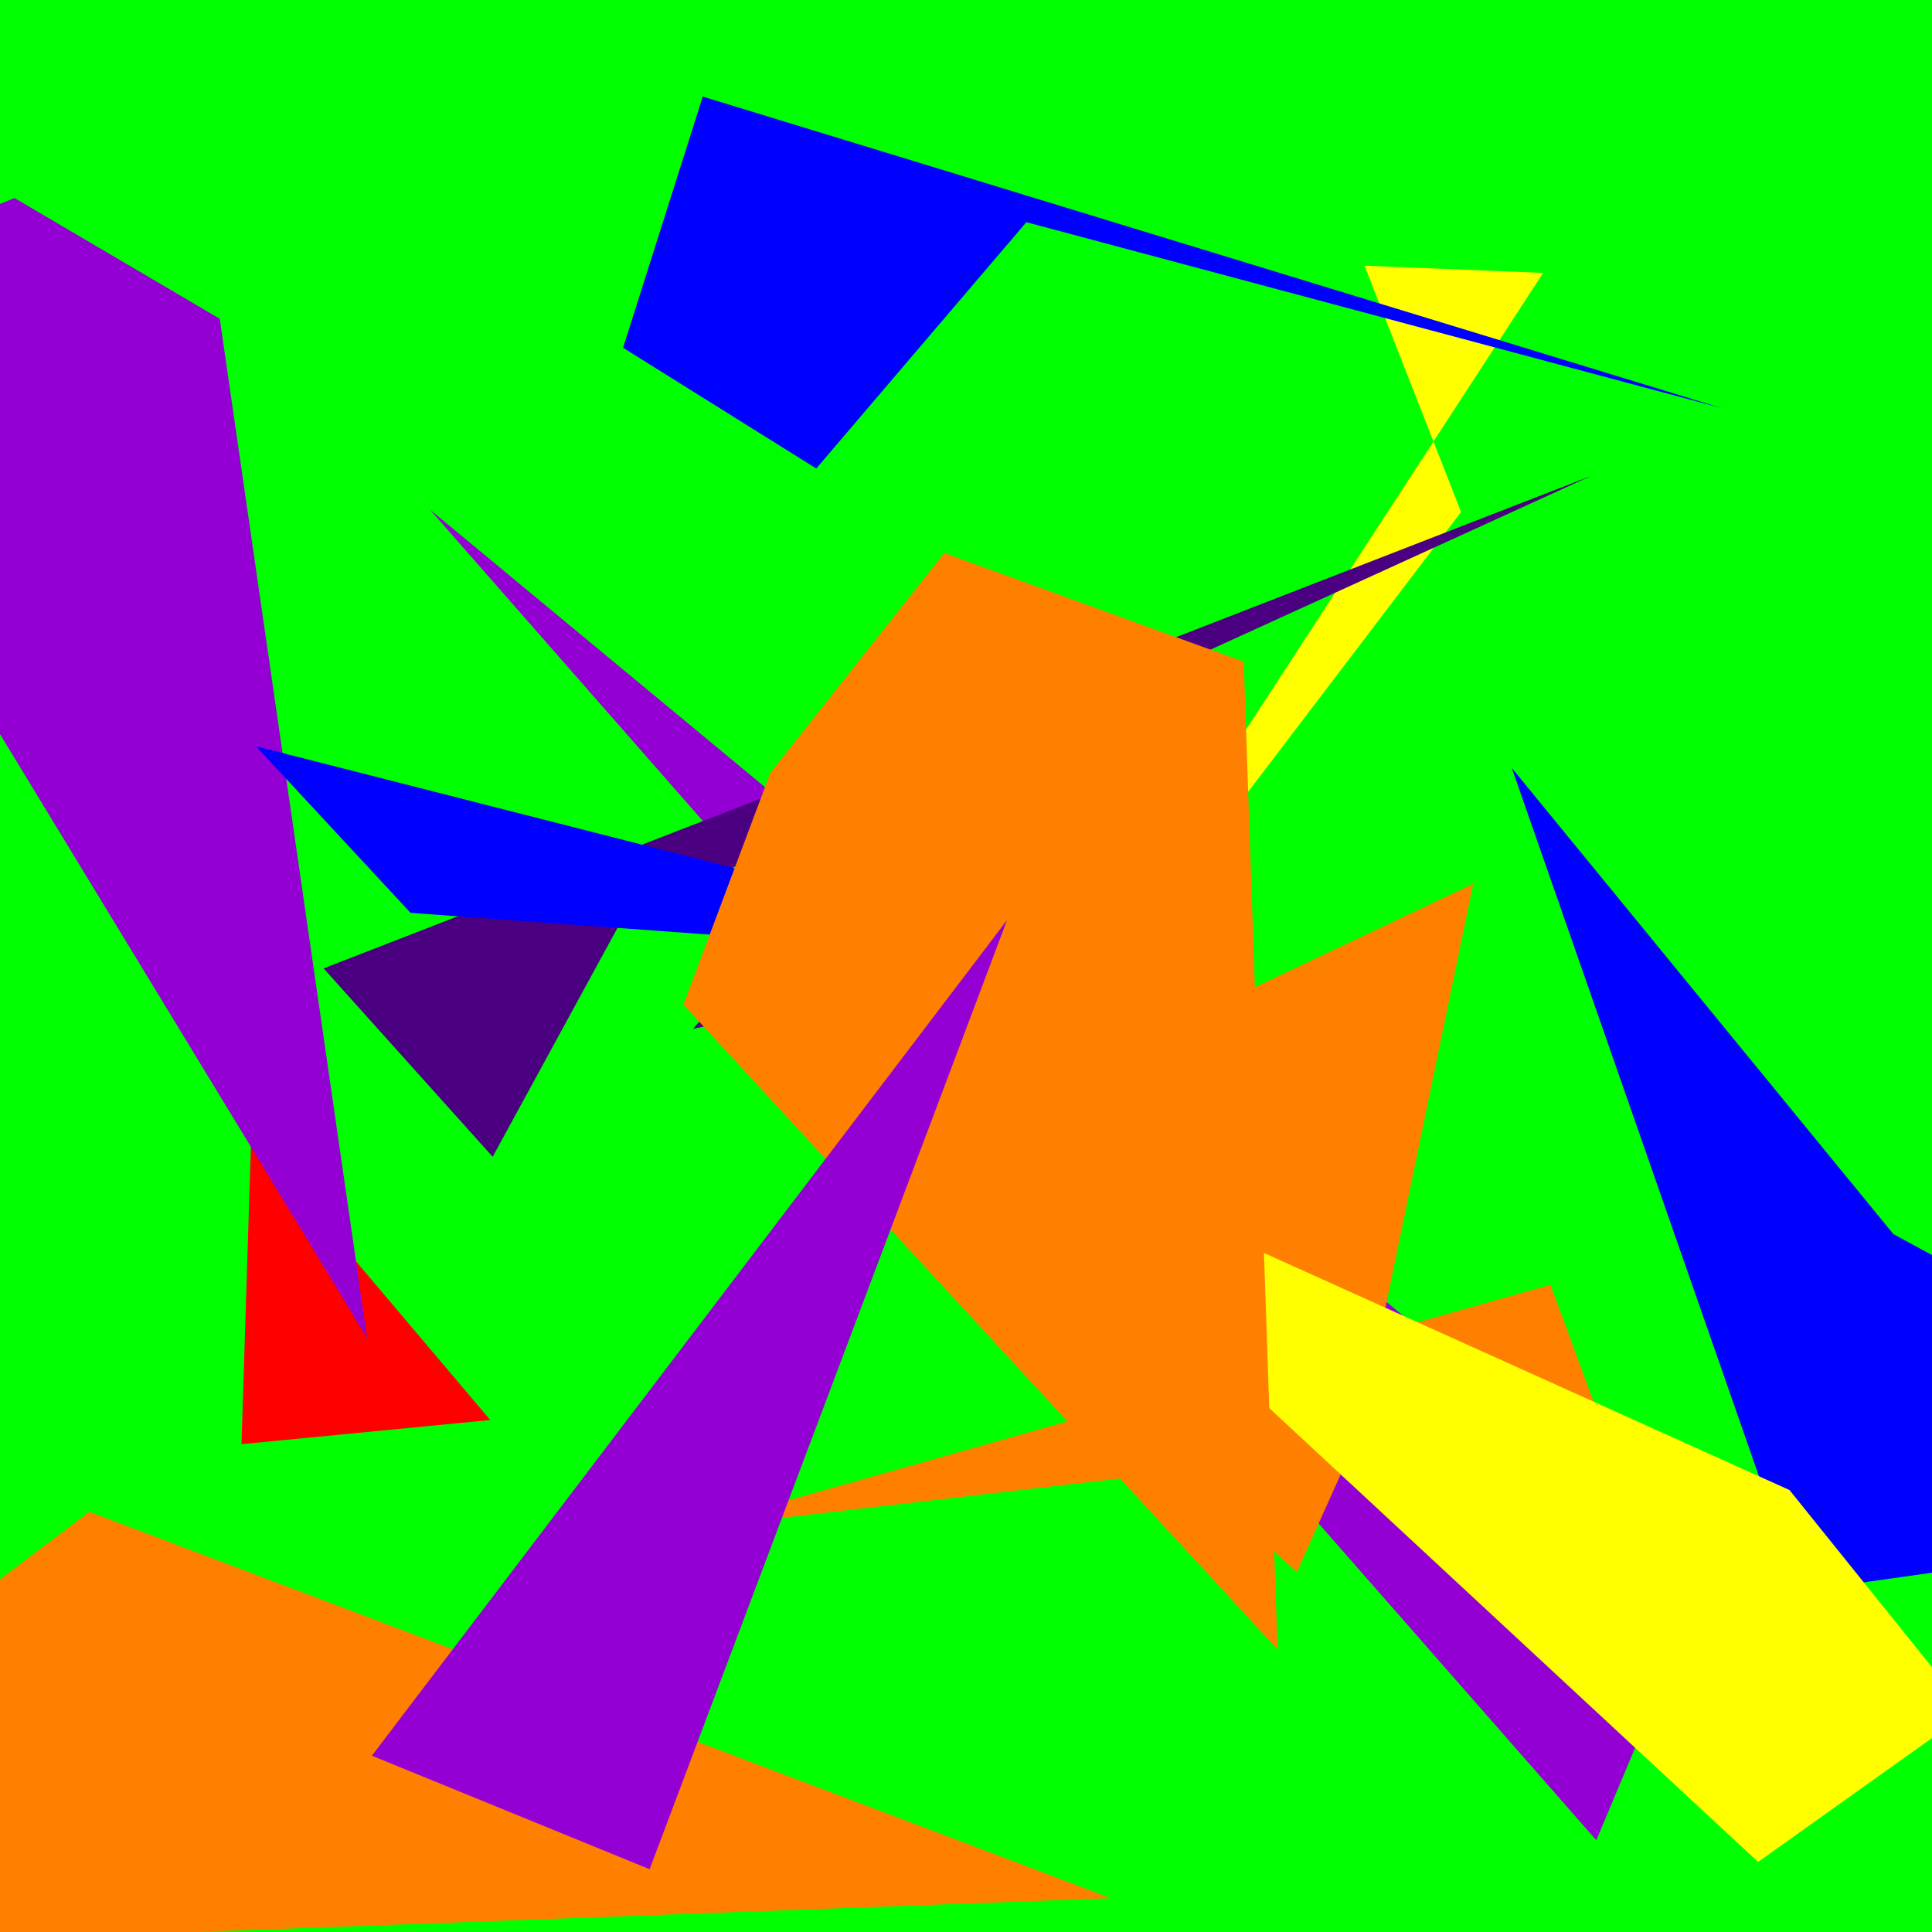
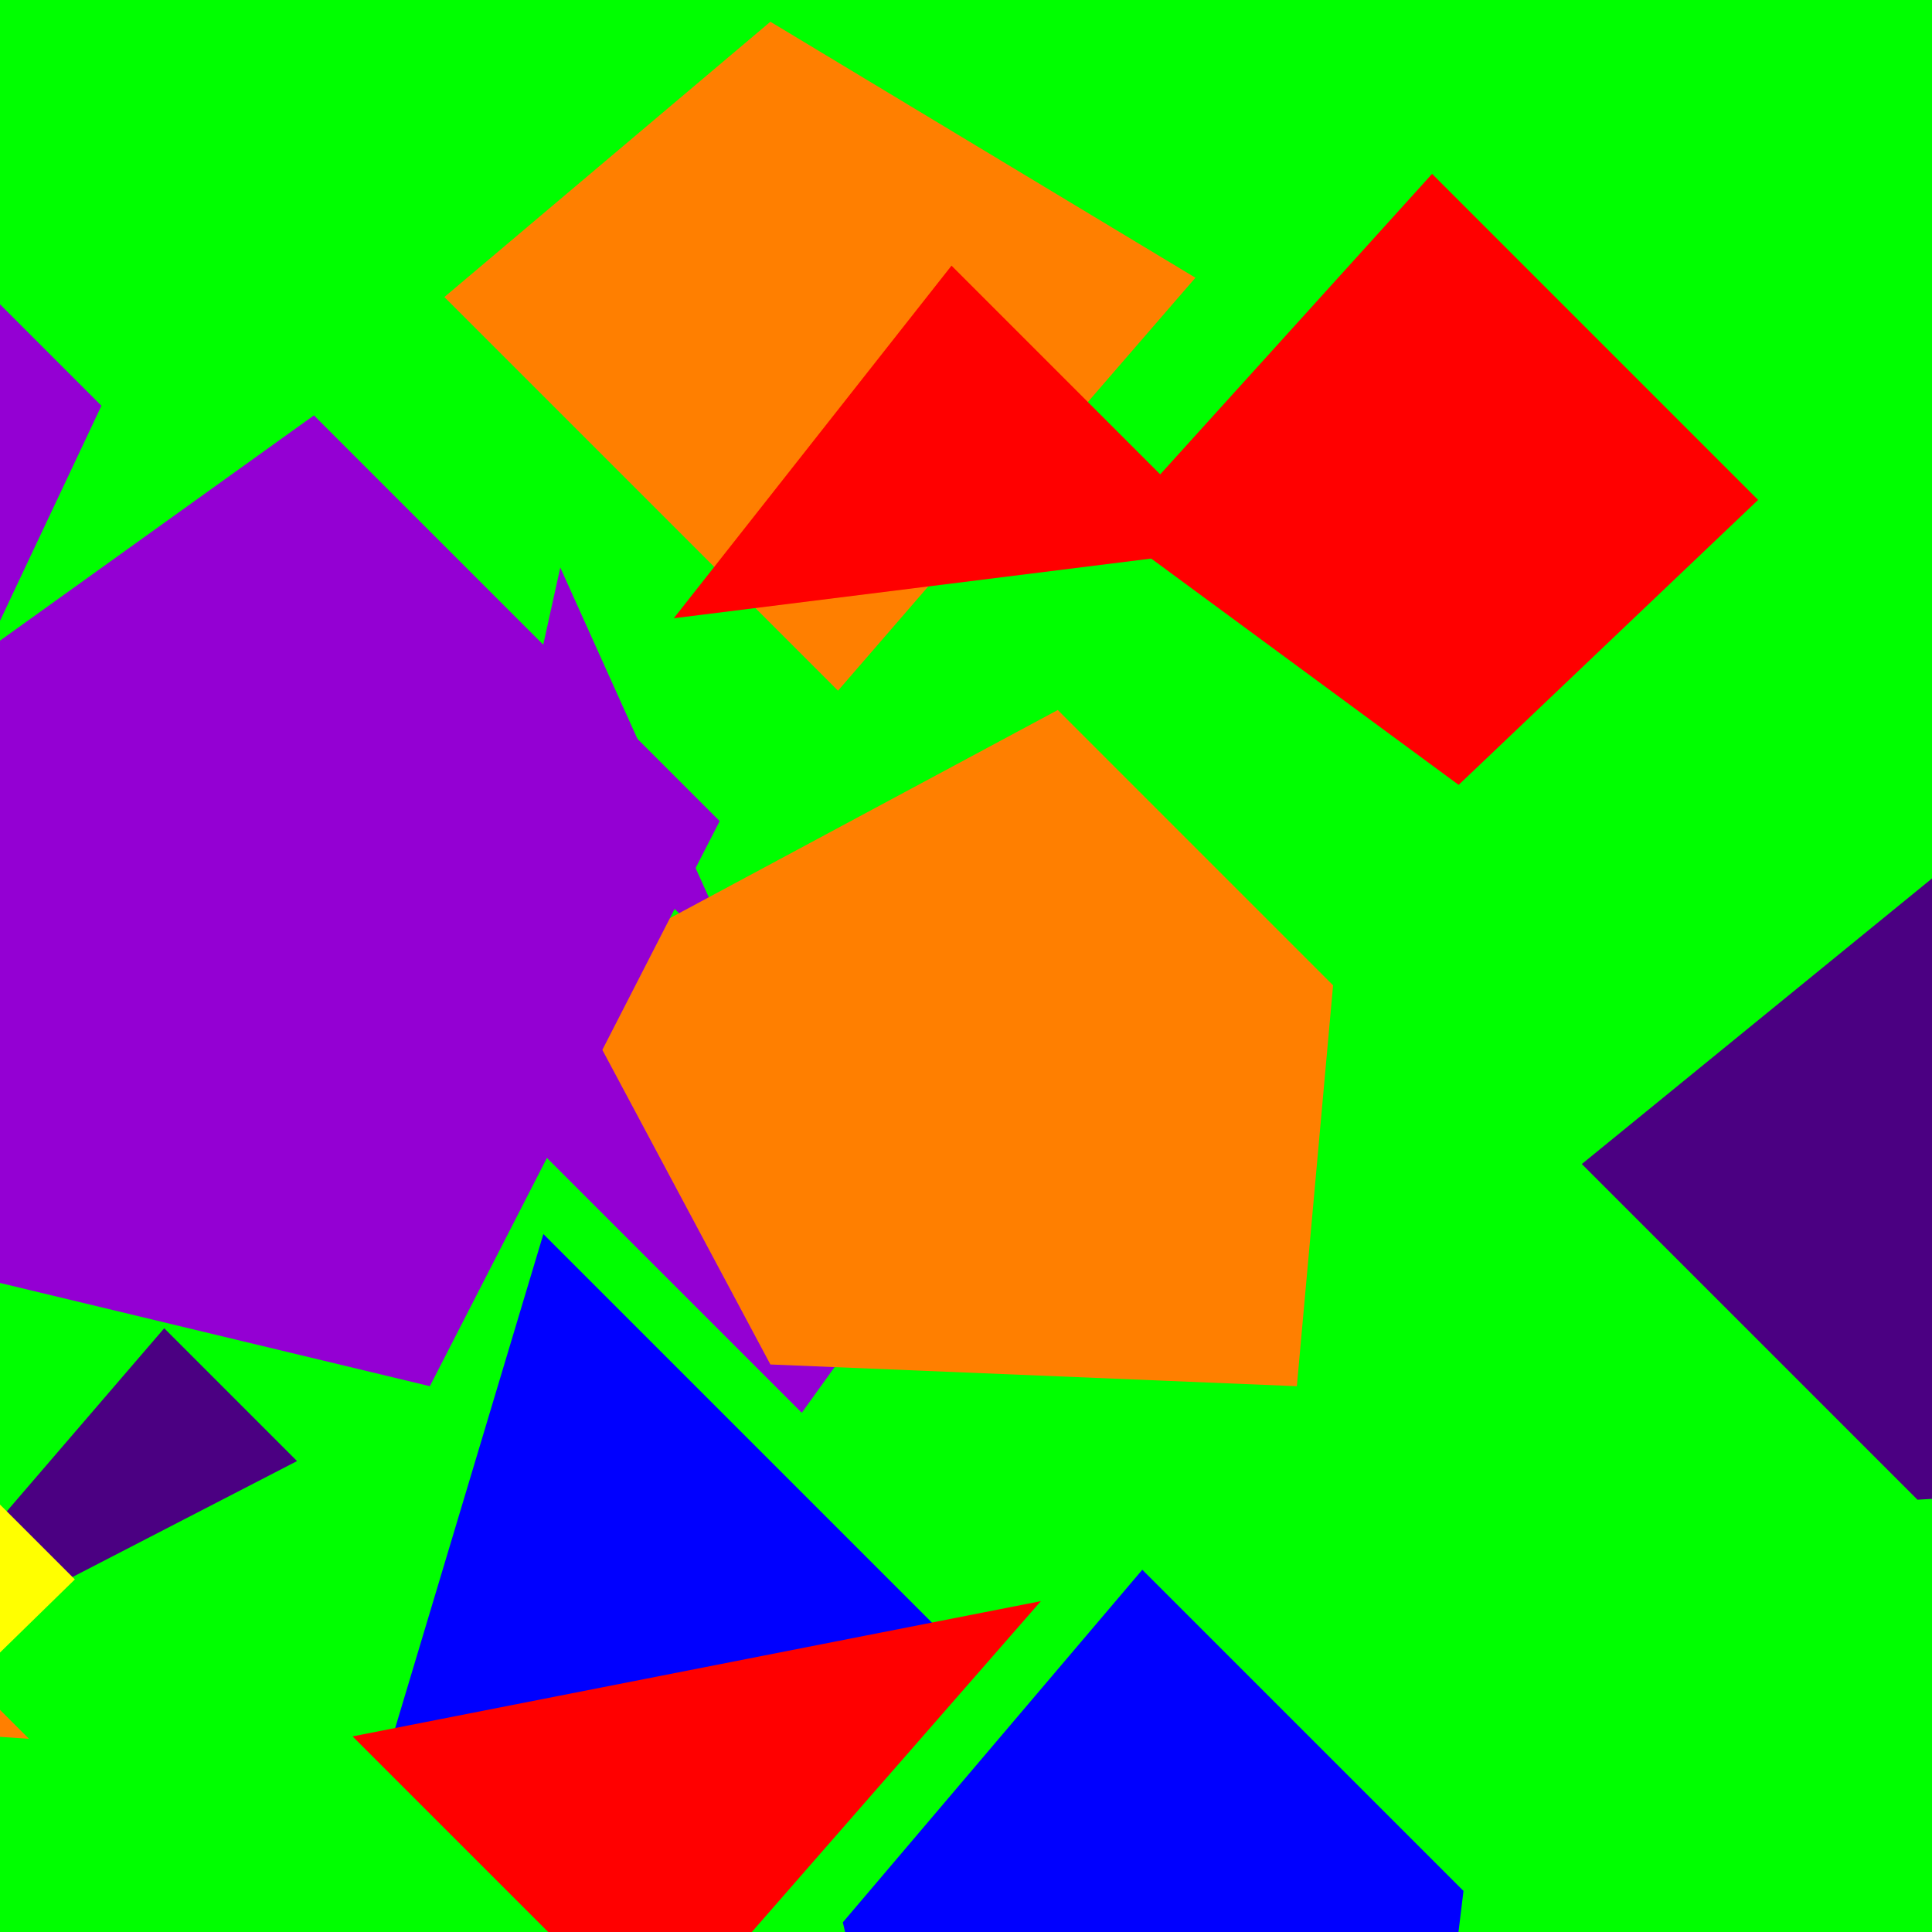
<svg xmlns="http://www.w3.org/2000/svg" width="800" height="800">
  <rect width="800" height="800" fill="rgb(0,255,0)" />
-   <polygon fill="rgb(0,0,255)" points="784, 511 876, 561 844, 645 745, 659 626, 318 " />
-   <polygon fill="rgb(148,0,211)" points="708, 650 661, 762 178, 211 " />
-   <polygon fill="rgb(255,127,0)" points="563, 593 537, 651 431, 554 382, 474 610, 366 " />
-   <polygon fill="rgb(75,0,130)" points="403, 402 287, 426 409, 283 " />
-   <polygon fill="rgb(255,255,0)" points="605, 212 565, 110 639, 113 395, 488 " />
-   <polygon fill="rgb(255,0,0)" points="203, 588 100, 598 104, 471 " />
-   <polygon fill="rgb(75,0,130)" points="258, 380 204, 479 134, 401 659, 197 " />
-   <polygon fill="rgb(148,0,211)" points="-107, 128 6, 82 91, 132 152, 554 " />
-   <polygon fill="rgb(0,0,255)" points="425, 92 338, 194 258, 144 291, 40 713, 169 " />
-   <polygon fill="rgb(255,127,0)" points="642, 532 663, 589 285, 633 " />
-   <polygon fill="rgb(0,0,255)" points="170, 378 106, 309 459, 399 " />
-   <polygon fill="rgb(255,255,0)" points="741, 617 815, 709 728, 771 393, 460 " />
-   <polygon fill="rgb(255,127,0)" points="283, 416 319, 320 391, 229 515, 274 529, 683 " />
-   <polygon fill="rgb(255,127,0)" points="-54, 805 -53, 694 37, 626 460, 786 " />
-   <polygon fill="rgb(148,0,211)" points="269, 774 154, 727 417, 381 " />
+   <polygon fill="rgb(0,0,255)" points="159, 731 225, 511 403, 689 " />
+   <polygon fill="rgb(148,0,211)" points="-49, 361 -285, 320 -243, 120 -121, 5 42, 168 " />
+   <polygon fill="rgb(148,0,211)" points="232, 235 309, 406 215, 312 " />
+   <polygon fill="rgb(148,0,211)" points="434, 443 332, 585 152, 405 " />
+   <polygon fill="rgb(75,0,130)" points="-61, 700 68, 550 123, 605 " />
+   <polygon fill="rgb(75,0,130)" points="1029, 177 1061, 397 1003, 609 794, 621 655, 482 " />
+   <polygon fill="rgb(255,127,0)" points="319, 9 495, 115 347, 286 184, 123 " />
+   <polygon fill="rgb(255,127,0)" points="537, 574 319, 565 233, 404 438, 294 552, 408 " />
+   <polygon fill="rgb(255,0,0)" points="431, 663 272, 845 146, 719 " />
+   <polygon fill="rgb(255,127,0)" points="-239, 703 -199, 509 12, 720 " />
+   <polygon fill="rgb(255,255,0)" points="-272, 950 -349, 797 -240, 630 -40, 583 31, 654 " />
+   <polygon fill="rgb(0,0,255)" points="586, 947 389, 969 349, 796 473, 650 606, 783 " />
+   <polygon fill="rgb(255,0,0)" points="604, 325 460, 219 593, 72 728, 207 " />
+   <polygon fill="rgb(255,0,0)" points="279, 256 394, 110 511, 227 " />
+   <polygon fill="rgb(148,0,211)" points="178, 574 -26, 525 -47, 299 130, 172 298, 340 " />
</svg>
